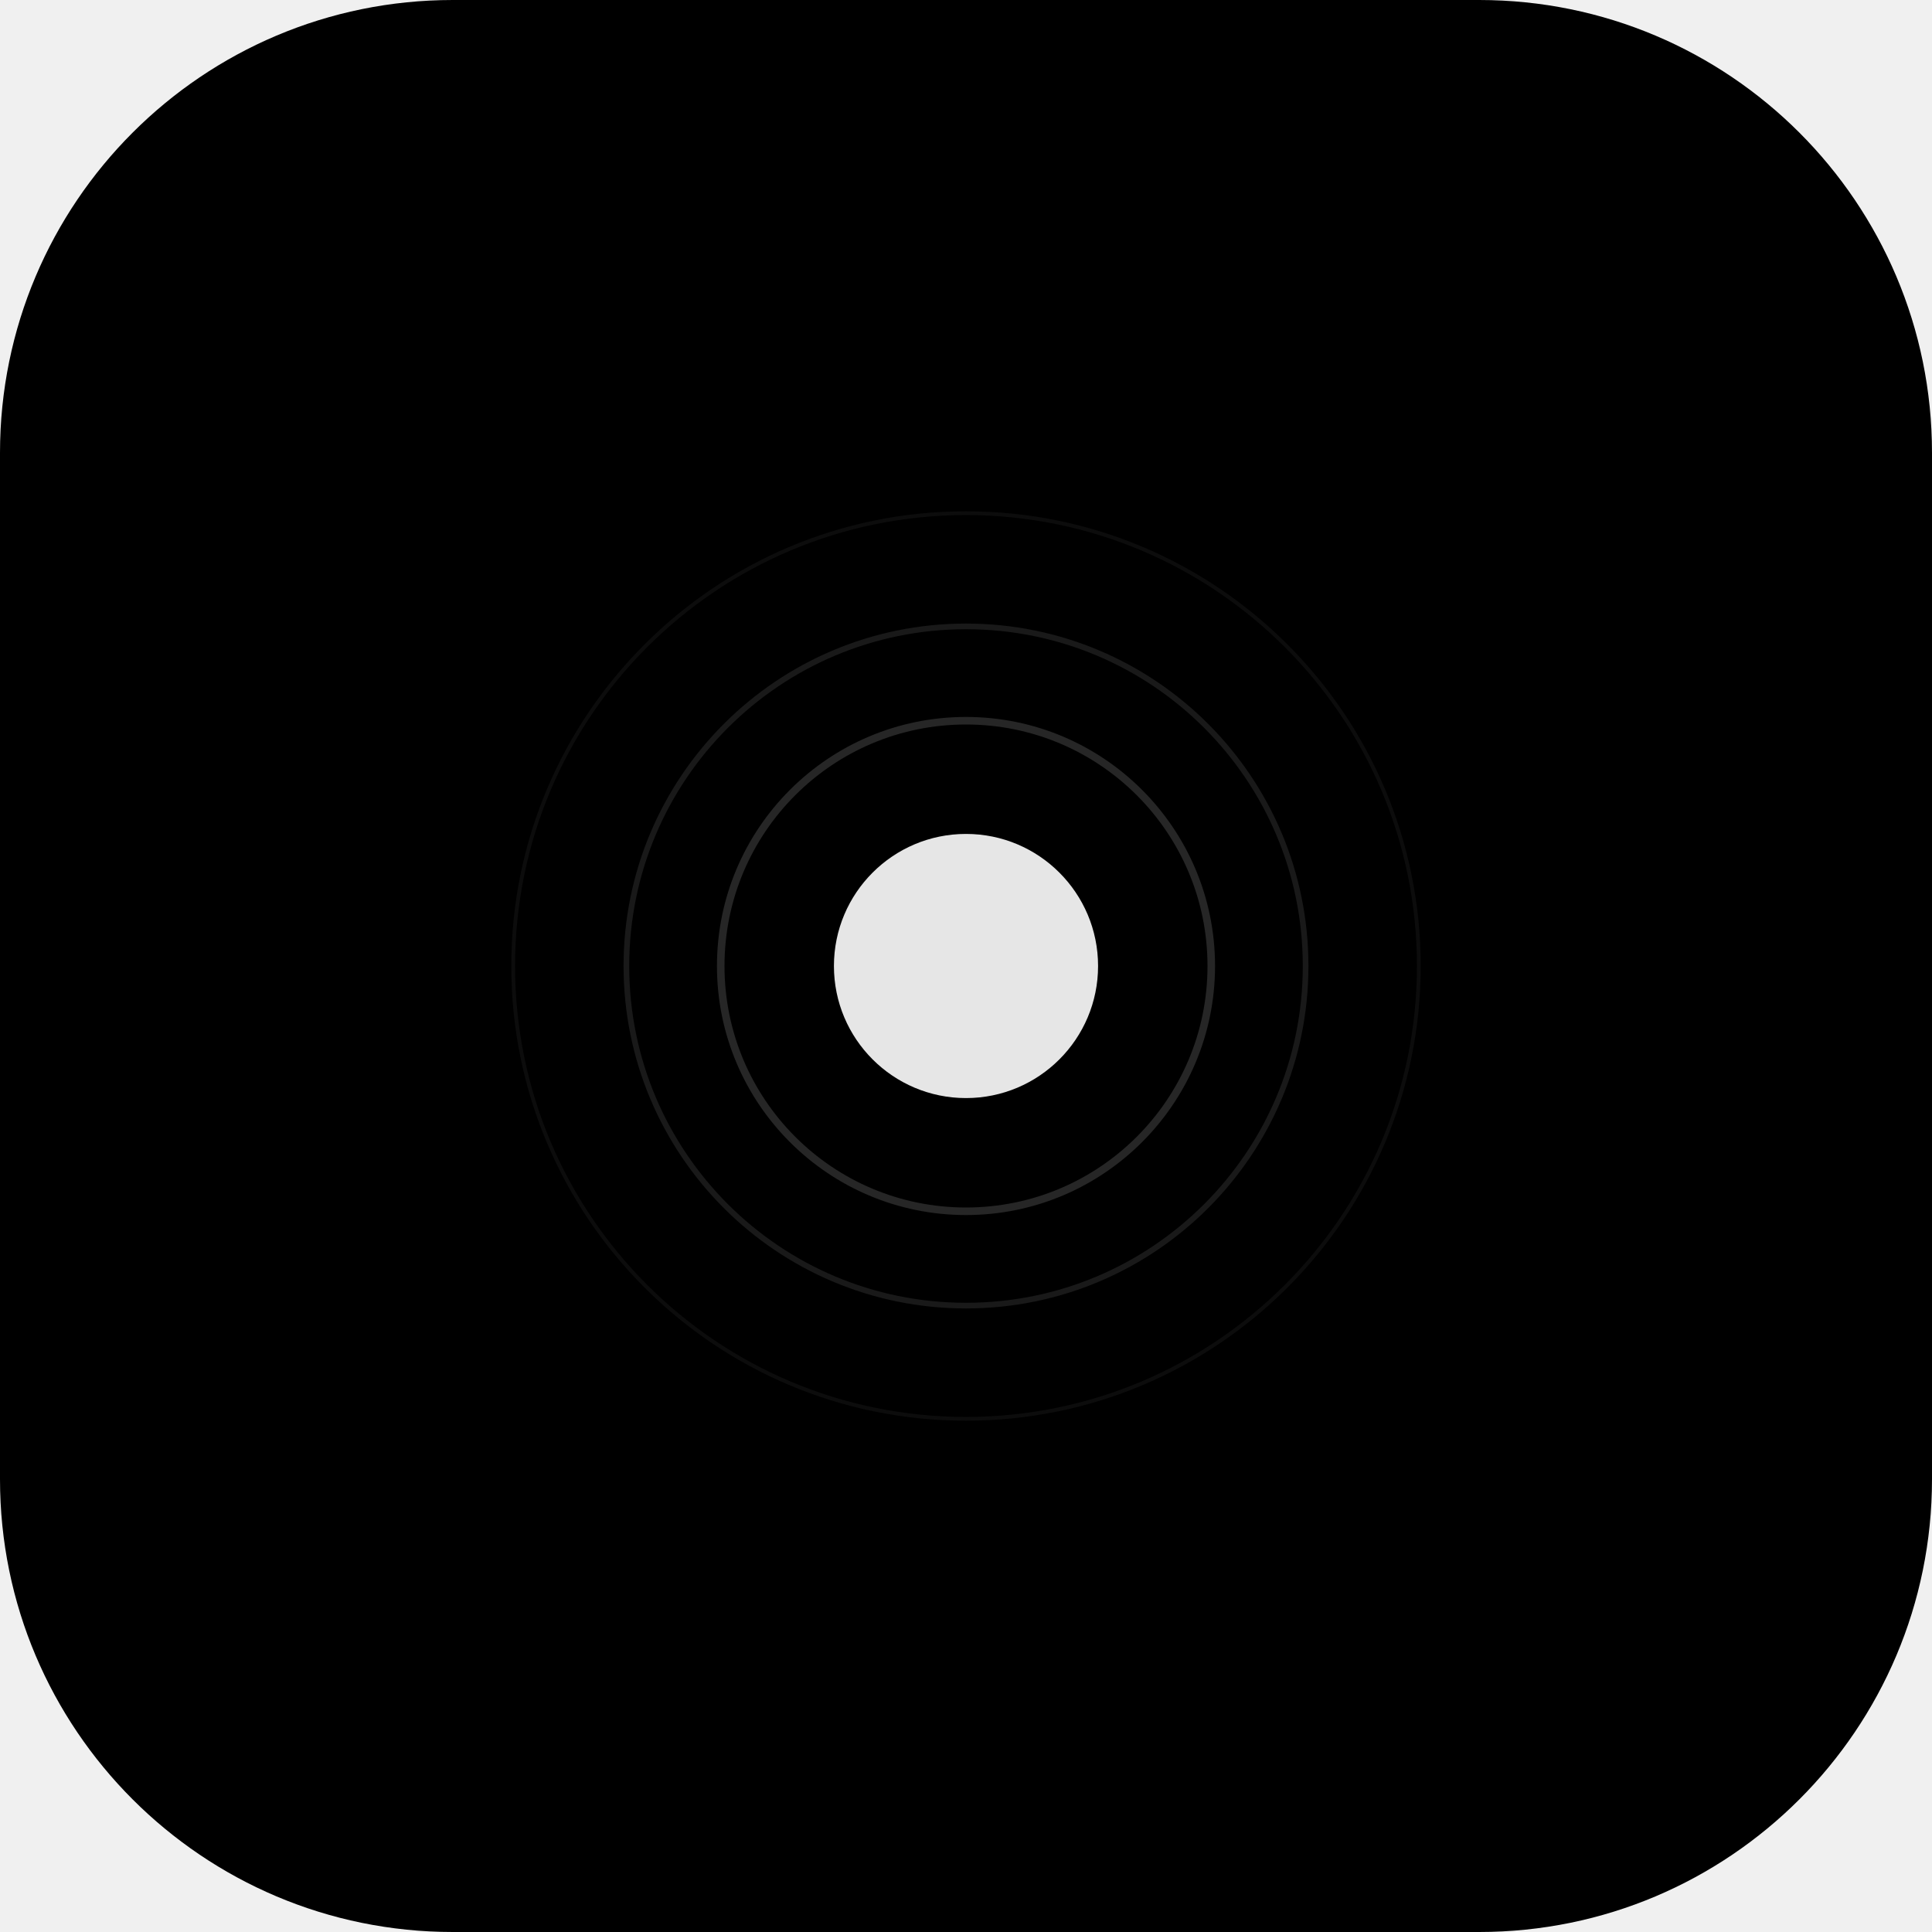
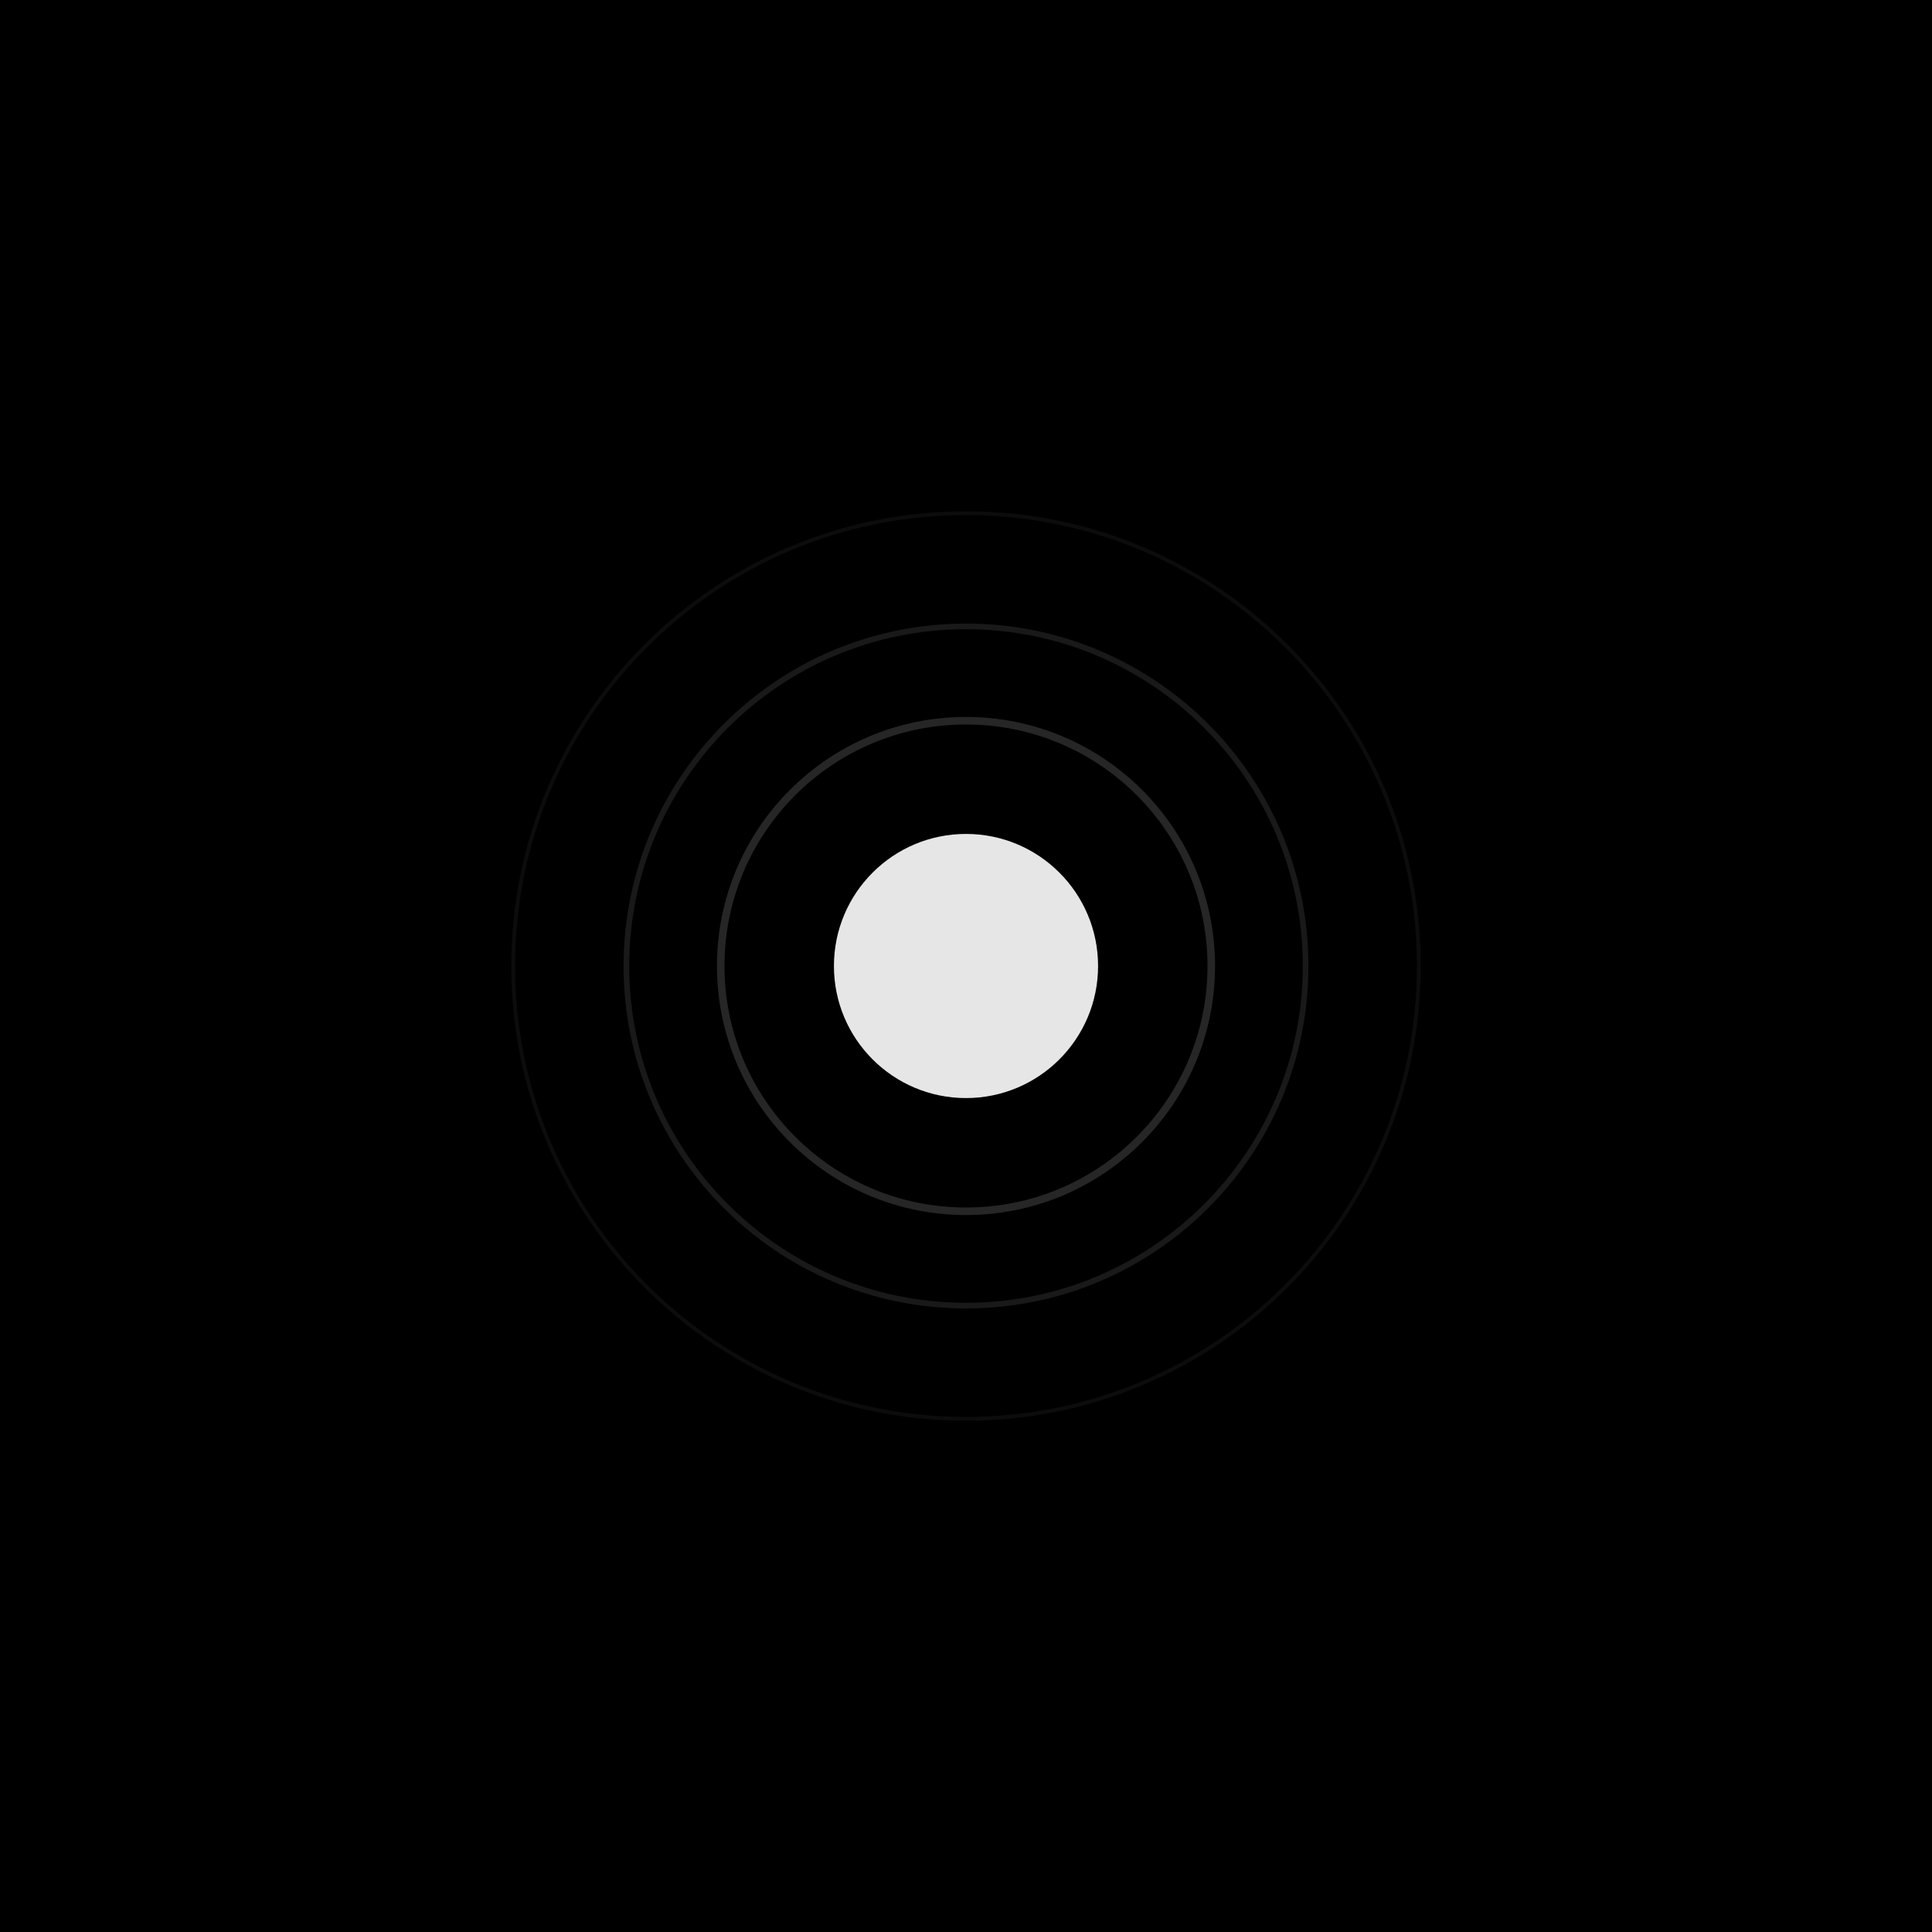
<svg xmlns="http://www.w3.org/2000/svg" width="512" height="512" viewBox="0 0 512 512" fill="none">
-   <rect width="512" height="512" rx="120" fill="#000000" />
+   <rect width="512" height="512" fill="#000000" />
  <circle cx="256" cy="256" r="120" stroke="white" stroke-width="1" stroke-opacity="0.05" fill="none" />
  <circle cx="256" cy="256" r="90" stroke="white" stroke-width="1.5" stroke-opacity="0.1" fill="none" />
  <circle cx="256" cy="256" r="65" stroke="white" stroke-width="2" stroke-opacity="0.15" fill="none" />
  <circle cx="256" cy="256" r="35" fill="white" fill-opacity="0.9" />
</svg>
